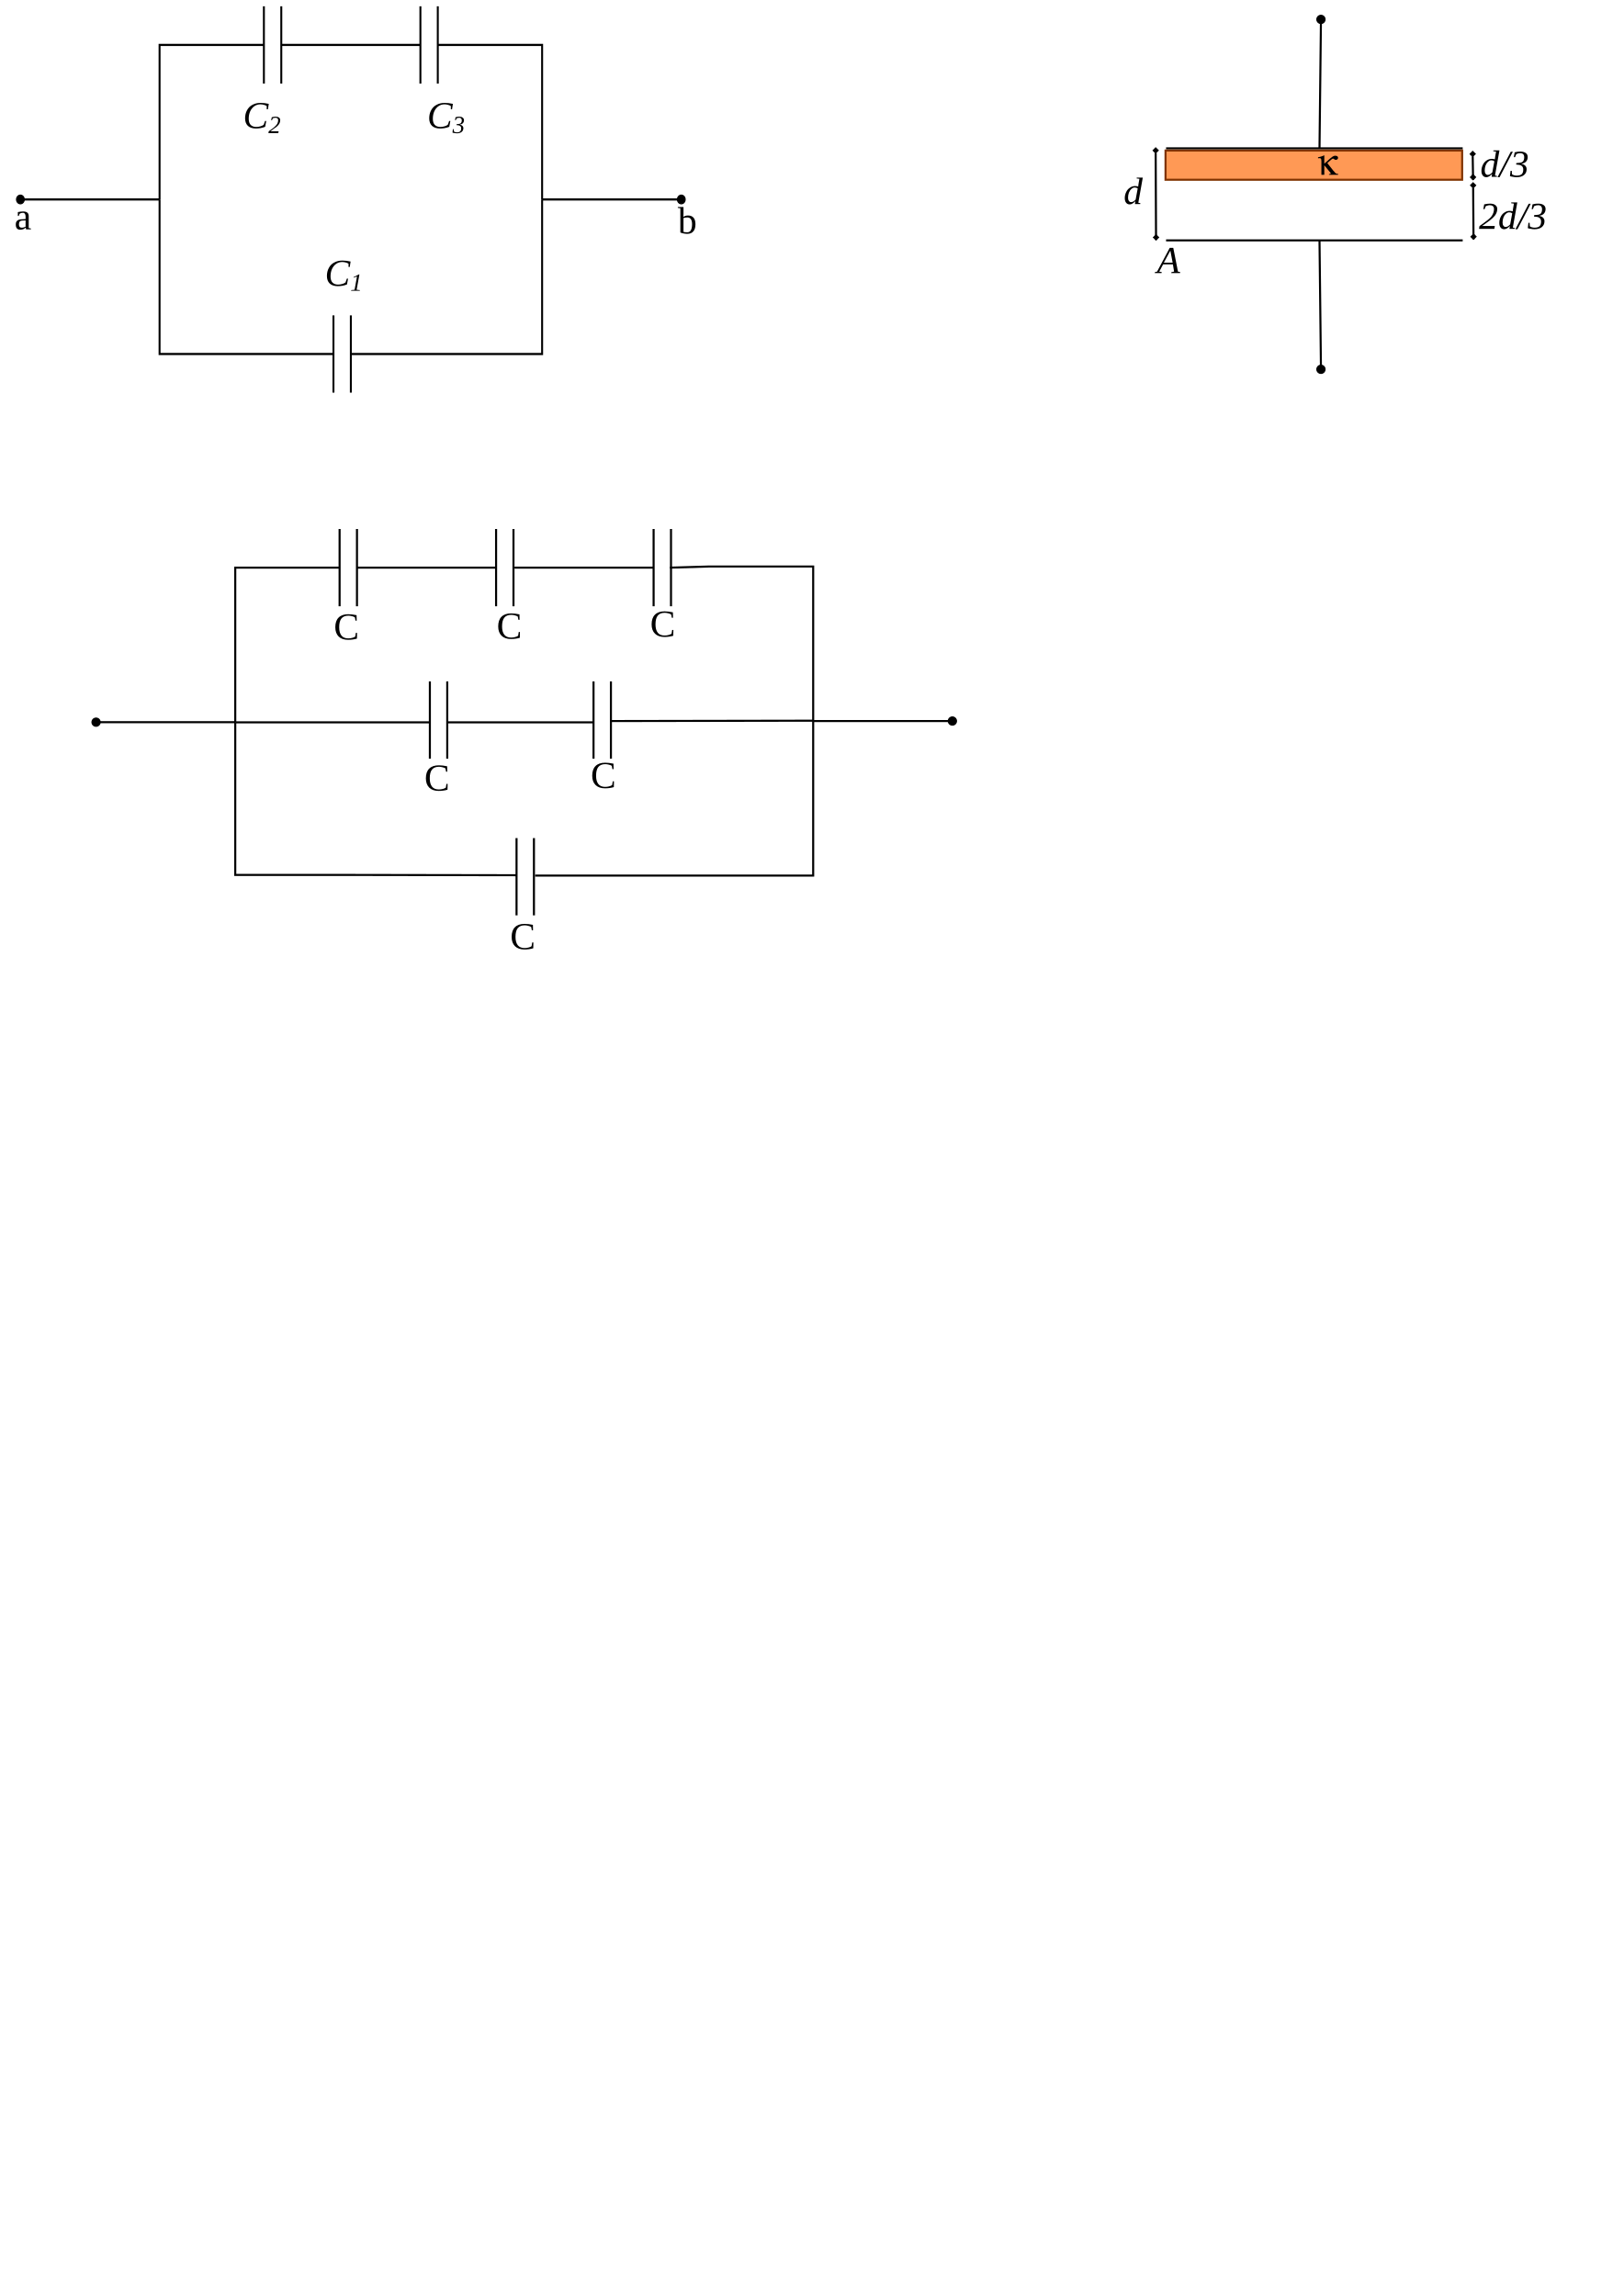
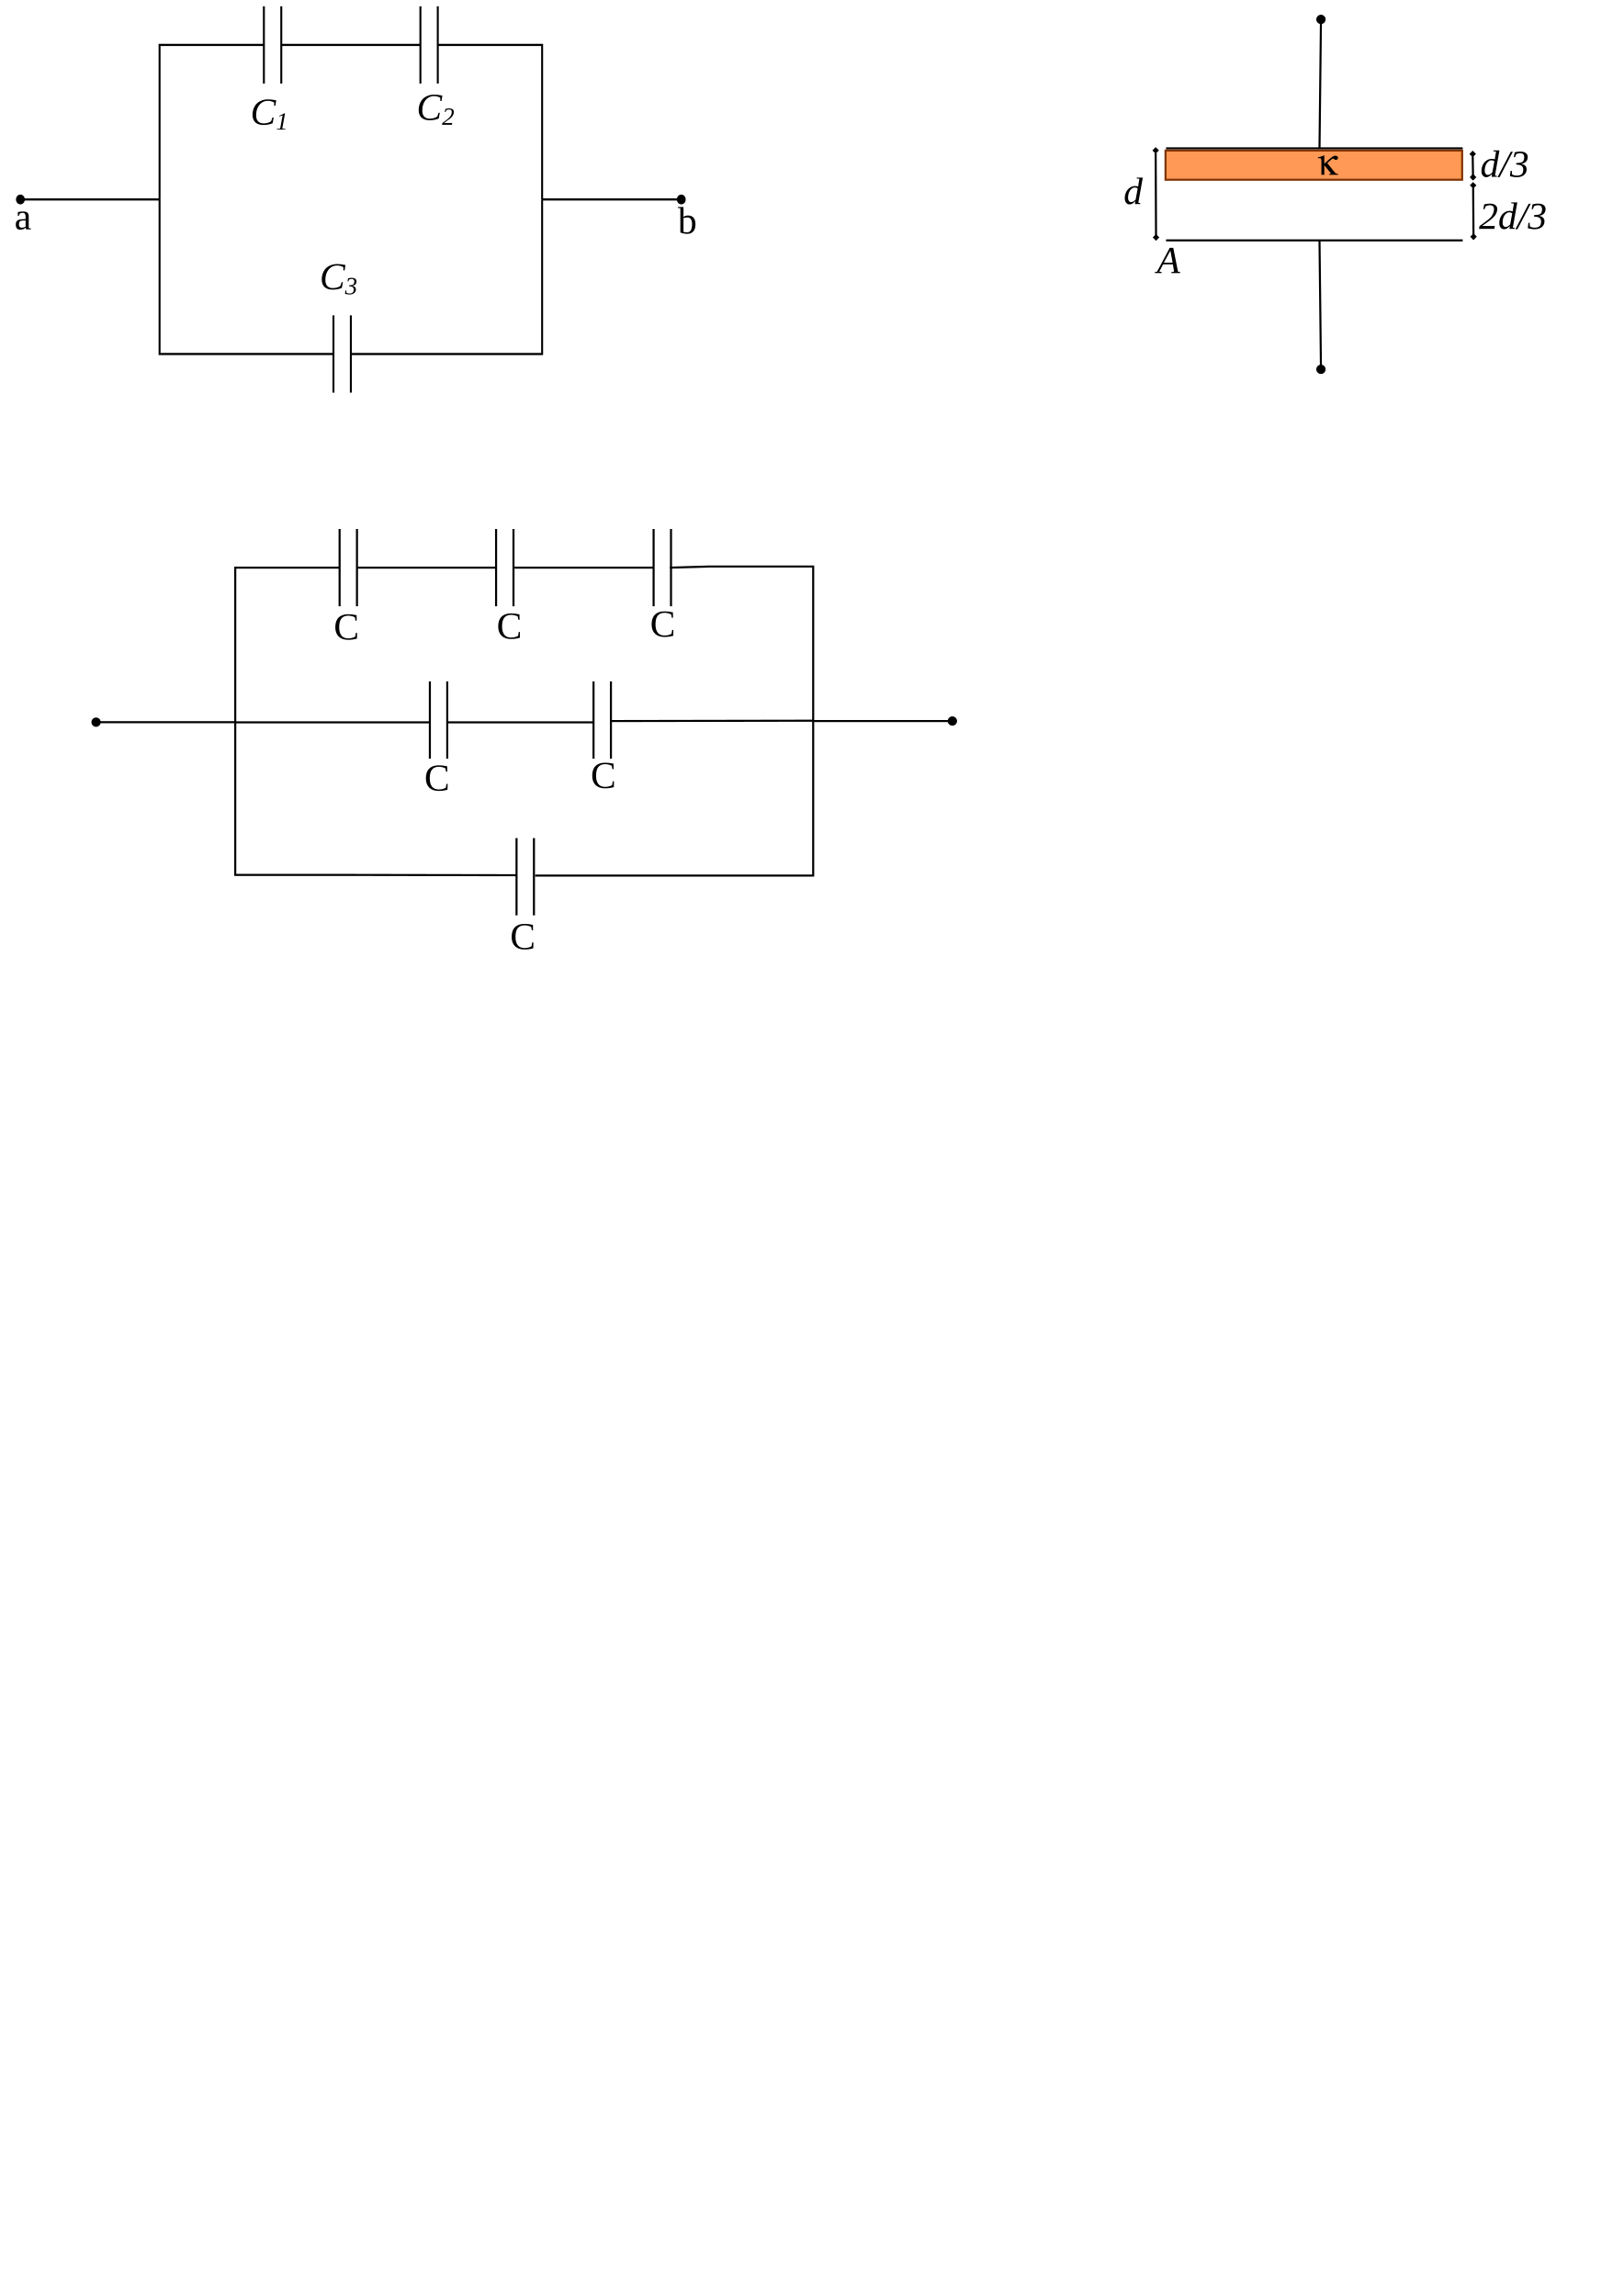
<svg xmlns="http://www.w3.org/2000/svg" width="210mm" height="297mm" viewBox="0 0 210 297" version="1.1" id="svg927">
  <defs id="defs921">
    <marker orient="auto" refY="0.0" refX="0.0" id="DiamondSend" style="overflow:visible">
      <path id="path1581" d="M 0,-7.071 L -7.071,0 L 0,7.071 L 7.071,0 L 0,-7.071 z " style="fill-rule:evenodd;stroke:#000000;stroke-width:1pt;stroke-opacity:1;fill:#000000;fill-opacity:1" transform="scale(0.2) translate(-6,0)" />
    </marker>
    <marker orient="auto" refY="0.0" refX="0.0" id="DotM" style="overflow:visible">
      <path id="path1542" d="M -2.5,-1.0 C -2.5,1.76 -4.74,4.0 -7.5,4.0 C -10.26,4.0 -12.5,1.76 -12.5,-1.0 C -12.5,-3.76 -10.26,-6.0 -7.5,-6.0 C -4.74,-6.0 -2.5,-3.76 -2.5,-1.0 z " style="fill-rule:evenodd;stroke:#000000;stroke-width:1pt;stroke-opacity:1;fill:#000000;fill-opacity:1" transform="scale(0.4) translate(7.4, 1)" />
    </marker>
    <marker orient="auto" refY="0" refX="0" id="DotM-1" style="overflow:visible">
      <path id="path1542-2" d="m -2.5,-1 c 0,2.76 -2.24,5 -5,5 -2.76,0 -5,-2.24 -5,-5 0,-2.76 2.24,-5 5,-5 2.76,0 5,2.24 5,5 z" style="fill:#000000;fill-opacity:1;fill-rule:evenodd;stroke:#000000;stroke-width:1pt;stroke-opacity:1" transform="matrix(0.4,0,0,0.4,2.96,0.4)" />
    </marker>
    <marker orient="auto" refY="0" refX="0" id="DotM-18" style="overflow:visible">
      <path id="path1542-5" d="m -2.5,-1 c 0,2.76 -2.24,5 -5,5 -2.76,0 -5,-2.24 -5,-5 0,-2.76 2.24,-5 5,-5 2.76,0 5,2.24 5,5 z" style="fill:#000000;fill-opacity:1;fill-rule:evenodd;stroke:#000000;stroke-width:1pt;stroke-opacity:1" transform="matrix(0.4,0,0,0.4,2.96,0.4)" />
    </marker>
    <marker orient="auto" refY="0" refX="0" id="DotM-1-1" style="overflow:visible">
      <path id="path1542-2-4" d="m -2.5,-1 c 0,2.76 -2.24,5 -5,5 -2.76,0 -5,-2.24 -5,-5 0,-2.76 2.24,-5 5,-5 2.76,0 5,2.24 5,5 z" style="fill:#000000;fill-opacity:1;fill-rule:evenodd;stroke:#000000;stroke-width:1pt;stroke-opacity:1" transform="matrix(0.4,0,0,0.4,2.96,0.4)" />
    </marker>
    <marker orient="auto" refY="0" refX="0" id="DotM-1-1-1" style="overflow:visible">
      <path id="path1542-2-4-2" d="m -2.5,-1 c 0,2.76 -2.24,5 -5,5 -2.76,0 -5,-2.24 -5,-5 0,-2.76 2.24,-5 5,-5 2.76,0 5,2.24 5,5 z" style="fill:#000000;fill-opacity:1;fill-rule:evenodd;stroke:#000000;stroke-width:1pt;stroke-opacity:1" transform="matrix(0.4,0,0,0.4,2.96,0.4)" />
    </marker>
    <marker orient="auto" refY="0" refX="0" id="DotM-1-1-1-9" style="overflow:visible">
      <path id="path1542-2-4-2-5" d="m -2.5,-1 c 0,2.76 -2.24,5 -5,5 -2.76,0 -5,-2.24 -5,-5 0,-2.76 2.24,-5 5,-5 2.76,0 5,2.24 5,5 z" style="fill:#000000;fill-opacity:1;fill-rule:evenodd;stroke:#000000;stroke-width:1pt;stroke-opacity:1" transform="matrix(0.4,0,0,0.4,2.96,0.4)" />
    </marker>
    <marker orient="auto" refY="0" refX="0" id="DiamondSend-9" style="overflow:visible">
      <path id="path1581-3" d="M 0,-7.071 -7.071,0 0,7.071 7.071,0 Z" style="fill:#000000;fill-opacity:1;fill-rule:evenodd;stroke:#000000;stroke-width:1pt;stroke-opacity:1" transform="matrix(0.2,0,0,0.2,-1.2,0)" />
    </marker>
    <marker orient="auto" refY="0" refX="0" id="marker4113" style="overflow:visible">
      <path id="path4111" d="M 0,-7.071 -7.071,0 0,7.071 7.071,0 Z" style="fill:#000000;fill-opacity:1;fill-rule:evenodd;stroke:#000000;stroke-width:1pt;stroke-opacity:1" transform="matrix(0.2,0,0,0.2,-1.2,0)" />
    </marker>
    <marker orient="auto" refY="0" refX="0" id="DiamondSend-9-5" style="overflow:visible">
      <path id="path1581-3-4" d="M 0,-7.071 -7.071,0 0,7.071 7.071,0 Z" style="fill:#000000;fill-opacity:1;fill-rule:evenodd;stroke:#000000;stroke-width:1pt;stroke-opacity:1" transform="matrix(0.2,0,0,0.2,-1.2,0)" />
    </marker>
    <marker orient="auto" refY="0" refX="0" id="marker4634" style="overflow:visible">
      <path id="path4632" d="M 0,-7.071 -7.071,0 0,7.071 7.071,0 Z" style="fill:#000000;fill-opacity:1;fill-rule:evenodd;stroke:#000000;stroke-width:1pt;stroke-opacity:1" transform="matrix(0.2,0,0,0.2,-1.2,0)" />
    </marker>
  </defs>
  <g id="layer1">
    <g id="g2127" transform="matrix(1.7,0,0,1.888889,-35.58646,-15.43866)" style="stroke-width:0.558">
      <path id="path1474" d="M 22.49,21.833 H 33.073" style="fill:none;stroke:#000000;stroke-width:0.148;stroke-linecap:butt;stroke-linejoin:miter;stroke-miterlimit:4;stroke-dasharray:none;stroke-opacity:1;marker-start:url(#DotM)" />
      <path id="path1760" d="M 33.073,21.833 V 11.25 h 7.938 v 0" style="fill:none;stroke:#000000;stroke-width:0.148px;stroke-linecap:butt;stroke-linejoin:miter;stroke-opacity:1" />
      <path id="path1760-7" d="m 33.073,21.833 v 10.583 h 7.938 5.292" style="fill:none;stroke:#000000;stroke-width:0.148px;stroke-linecap:butt;stroke-linejoin:miter;stroke-opacity:1" />
      <path id="path1777" d="M 41.01,8.604 V 13.896" style="fill:none;stroke:#000000;stroke-width:0.148px;stroke-linecap:butt;stroke-linejoin:miter;stroke-opacity:1" />
      <path id="path1777-8" d="M 42.333,8.604 V 13.896" style="fill:none;stroke:#000000;stroke-width:0.148px;stroke-linecap:butt;stroke-linejoin:miter;stroke-opacity:1" />
      <path id="path1794" d="m 42.333,11.25 h 10.583 v 0" style="fill:none;stroke:#000000;stroke-width:0.148px;stroke-linecap:butt;stroke-linejoin:miter;stroke-opacity:1" />
      <path id="path1777-1" d="M 52.917,8.604 V 13.896" style="fill:none;stroke:#000000;stroke-width:0.148px;stroke-linecap:butt;stroke-linejoin:miter;stroke-opacity:1" />
      <path id="path1777-8-3" d="M 54.24,8.604 V 13.896" style="fill:none;stroke:#000000;stroke-width:0.148px;stroke-linecap:butt;stroke-linejoin:miter;stroke-opacity:1" />
      <path id="path1760-3" d="M 62.177,21.833 V 11.25 h -7.938 v 0" style="fill:none;stroke:#000000;stroke-width:0.148px;stroke-linecap:butt;stroke-linejoin:miter;stroke-opacity:1" />
      <path id="path1760-7-5" d="M 62.177,21.833 V 32.417 H 54.24 47.625" style="fill:none;stroke:#000000;stroke-width:0.148px;stroke-linecap:butt;stroke-linejoin:miter;stroke-opacity:1" />
      <path id="path1777-3" d="M 46.302,29.771 V 35.062" style="fill:none;stroke:#000000;stroke-width:0.148px;stroke-linecap:butt;stroke-linejoin:miter;stroke-opacity:1" />
      <path id="path1777-8-32" d="M 47.625,29.771 V 35.062" style="fill:none;stroke:#000000;stroke-width:0.148px;stroke-linecap:butt;stroke-linejoin:miter;stroke-opacity:1" />
      <path id="path1474-1" d="M 72.76,21.833 H 62.177" style="fill:none;stroke:#000000;stroke-width:0.148;stroke-linecap:butt;stroke-linejoin:miter;stroke-miterlimit:4;stroke-dasharray:none;stroke-opacity:1;marker-start:url(#DotM-1)" />
    </g>
    <path style="fill:none;stroke:#000000;stroke-width:0.265;stroke-linecap:butt;stroke-linejoin:miter;stroke-miterlimit:4;stroke-dasharray:none;stroke-opacity:1;marker-start:url(#DotM-18)" d="M 12.435,93.418 H 30.427" id="path1474-2" />
    <path style="fill:none;stroke:#000000;stroke-width:0.265px;stroke-linecap:butt;stroke-linejoin:miter;stroke-opacity:1" d="M 30.427,93.418 V 73.427 h 13.494 v 0" id="path1760-1" />
    <path style="fill:none;stroke:#000000;stroke-width:0.265px;stroke-linecap:butt;stroke-linejoin:miter;stroke-opacity:1" d="M 30.427,93.418 V 113.175 h 13.394 l 23.027,0.04" id="path1760-7-7" />
    <path style="fill:none;stroke:#000000;stroke-width:0.265px;stroke-linecap:butt;stroke-linejoin:miter;stroke-opacity:1" d="m 43.921,68.429 v 9.995" id="path1777-7" />
    <path style="fill:none;stroke:#000000;stroke-width:0.265px;stroke-linecap:butt;stroke-linejoin:miter;stroke-opacity:1" d="m 46.17,68.429 v 9.995" id="path1777-8-4" />
    <path style="fill:none;stroke:#000000;stroke-width:0.265px;stroke-linecap:butt;stroke-linejoin:miter;stroke-opacity:1" d="m 46.17,73.427 h 17.992 v 0" id="path1794-8" />
    <path style="fill:none;stroke:#000000;stroke-width:0.265px;stroke-linecap:butt;stroke-linejoin:miter;stroke-opacity:1" d="m 64.161,68.429 v 9.995" id="path1777-1-9" />
    <path style="fill:none;stroke:#000000;stroke-width:0.265px;stroke-linecap:butt;stroke-linejoin:miter;stroke-opacity:1" d="m 66.41,68.429 v 9.995" id="path1777-8-3-7" />
    <path style="fill:none;stroke:#000000;stroke-width:0.265px;stroke-linecap:butt;stroke-linejoin:miter;stroke-opacity:1" d="M 105.172,93.271 V 73.28 H 91.678 l -5.027,0.147" id="path1760-3-6" />
    <path style="fill:none;stroke:#000000;stroke-width:0.265px;stroke-linecap:butt;stroke-linejoin:miter;stroke-opacity:1" d="M 105.172,93.271 V 113.262 H 91.678 69.208" id="path1760-7-5-7" />
    <path style="fill:none;stroke:#000000;stroke-width:0.265px;stroke-linecap:butt;stroke-linejoin:miter;stroke-opacity:1" d="m 66.807,108.411 v 9.995" id="path1777-3-4" />
    <path style="fill:none;stroke:#000000;stroke-width:0.265px;stroke-linecap:butt;stroke-linejoin:miter;stroke-opacity:1" d="m 69.056,108.411 v 9.995" id="path1777-8-32-1" />
    <path style="fill:none;stroke:#000000;stroke-width:0.265;stroke-linecap:butt;stroke-linejoin:miter;stroke-miterlimit:4;stroke-dasharray:none;stroke-opacity:1;marker-start:url(#DotM-1-1)" d="M 123.164,93.271 H 105.172" id="path1474-1-3" />
    <path style="fill:none;stroke:#000000;stroke-width:0.265px;stroke-linecap:butt;stroke-linejoin:miter;stroke-opacity:1" d="m 66.543,73.427 h 17.992 v 0" id="path1794-8-1" />
    <path style="fill:none;stroke:#000000;stroke-width:0.265px;stroke-linecap:butt;stroke-linejoin:miter;stroke-opacity:1" d="m 84.534,68.429 v 9.995" id="path1777-1-9-9" />
    <path style="fill:none;stroke:#000000;stroke-width:0.265px;stroke-linecap:butt;stroke-linejoin:miter;stroke-opacity:1" d="m 86.783,68.429 v 9.995" id="path1777-8-3-7-1" />
    <path style="fill:none;stroke:#000000;stroke-width:0.265px;stroke-linecap:butt;stroke-linejoin:miter;stroke-opacity:1" d="m 55.596,88.146 v 9.995" id="path1777-3-4-7" />
    <path style="fill:none;stroke:#000000;stroke-width:0.265px;stroke-linecap:butt;stroke-linejoin:miter;stroke-opacity:1" d="m 57.845,88.146 v 9.995" id="path1777-8-32-1-8" />
    <path style="fill:none;stroke:#000000;stroke-width:0.265px;stroke-linecap:butt;stroke-linejoin:miter;stroke-opacity:1" d="m 76.763,88.146 v 9.995" id="path1777-3-4-6" />
    <path style="fill:none;stroke:#000000;stroke-width:0.265px;stroke-linecap:butt;stroke-linejoin:miter;stroke-opacity:1" d="m 79.012,88.146 v 9.995" id="path1777-8-32-1-7" />
    <path style="fill:none;stroke:#000000;stroke-width:0.265px;stroke-linecap:butt;stroke-linejoin:miter;stroke-opacity:1" d="M 30.46,93.438 H 55.596" id="path2484" />
    <path style="fill:none;stroke:#000000;stroke-width:0.265px;stroke-linecap:butt;stroke-linejoin:miter;stroke-opacity:1" d="M 57.941,93.438 H 76.763" id="path2486" />
    <path style="fill:none;stroke:#000000;stroke-width:0.265px;stroke-linecap:butt;stroke-linejoin:miter;stroke-opacity:1" d="m 79.092,93.271 26.08,-0.047" id="path2484-7" />
    <text xml:space="preserve" style="font-style:italic;font-variant:normal;font-weight:normal;font-stretch:normal;font-size:10.583px;line-height:1.25;font-family:'Times New Roman';-inkscape-font-specification:'Times New Roman, Italic';font-variant-ligatures:normal;font-variant-caps:normal;font-variant-numeric:normal;font-feature-settings:normal;text-align:start;letter-spacing:0px;word-spacing:0px;writing-mode:lr-tb;text-anchor:start;fill:#000000;fill-opacity:1;stroke:none;stroke-width:0.265" x="43.164" y="82.717" id="text2505">
      <tspan id="tspan2503" x="43.164" y="82.717" style="font-style:normal;font-variant:normal;font-weight:normal;font-stretch:normal;font-size:4.939px;font-family:'Times New Roman';-inkscape-font-specification:'Times New Roman, Normal';font-variant-ligatures:normal;font-variant-caps:normal;font-variant-numeric:normal;font-feature-settings:normal;text-align:start;writing-mode:lr-tb;text-anchor:start;stroke-width:0.265">C</tspan>
    </text>
    <text xml:space="preserve" style="font-style:italic;font-variant:normal;font-weight:normal;font-stretch:normal;font-size:10.583px;line-height:1.25;font-family:'Times New Roman';-inkscape-font-specification:'Times New Roman, Italic';font-variant-ligatures:normal;font-variant-caps:normal;font-variant-numeric:normal;font-feature-settings:normal;text-align:start;letter-spacing:0px;word-spacing:0px;writing-mode:lr-tb;text-anchor:start;fill:#000000;fill-opacity:1;stroke:none;stroke-width:0.265" x="64.231" y="82.614" id="text2505-9">
      <tspan id="tspan2503-4" x="64.231" y="82.614" style="font-style:normal;font-variant:normal;font-weight:normal;font-stretch:normal;font-size:4.939px;font-family:'Times New Roman';-inkscape-font-specification:'Times New Roman, Normal';font-variant-ligatures:normal;font-variant-caps:normal;font-variant-numeric:normal;font-feature-settings:normal;text-align:start;writing-mode:lr-tb;text-anchor:start;stroke-width:0.265">C</tspan>
    </text>
    <text xml:space="preserve" style="font-style:italic;font-variant:normal;font-weight:normal;font-stretch:normal;font-size:10.583px;line-height:1.25;font-family:'Times New Roman';-inkscape-font-specification:'Times New Roman, Italic';font-variant-ligatures:normal;font-variant-caps:normal;font-variant-numeric:normal;font-feature-settings:normal;text-align:start;letter-spacing:0px;word-spacing:0px;writing-mode:lr-tb;text-anchor:start;fill:#000000;fill-opacity:1;stroke:none;stroke-width:0.265" x="84.076" y="82.347" id="text2505-4">
      <tspan id="tspan2503-1" x="84.076" y="82.347" style="font-style:normal;font-variant:normal;font-weight:normal;font-stretch:normal;font-size:4.939px;font-family:'Times New Roman';-inkscape-font-specification:'Times New Roman, Normal';font-variant-ligatures:normal;font-variant-caps:normal;font-variant-numeric:normal;font-feature-settings:normal;text-align:start;writing-mode:lr-tb;text-anchor:start;stroke-width:0.265">C</tspan>
    </text>
    <text xml:space="preserve" style="font-style:italic;font-variant:normal;font-weight:normal;font-stretch:normal;font-size:10.583px;line-height:1.25;font-family:'Times New Roman';-inkscape-font-specification:'Times New Roman, Italic';font-variant-ligatures:normal;font-variant-caps:normal;font-variant-numeric:normal;font-feature-settings:normal;text-align:start;letter-spacing:0px;word-spacing:0px;writing-mode:lr-tb;text-anchor:start;fill:#000000;fill-opacity:1;stroke:none;stroke-width:0.265" x="54.877" y="102.259" id="text2505-0">
      <tspan id="tspan2503-3" x="54.877" y="102.259" style="font-style:normal;font-variant:normal;font-weight:normal;font-stretch:normal;font-size:4.939px;font-family:'Times New Roman';-inkscape-font-specification:'Times New Roman, Normal';font-variant-ligatures:normal;font-variant-caps:normal;font-variant-numeric:normal;font-feature-settings:normal;text-align:start;writing-mode:lr-tb;text-anchor:start;stroke-width:0.265">C</tspan>
    </text>
    <text xml:space="preserve" style="font-style:italic;font-variant:normal;font-weight:normal;font-stretch:normal;font-size:10.583px;line-height:1.25;font-family:'Times New Roman';-inkscape-font-specification:'Times New Roman, Italic';font-variant-ligatures:normal;font-variant-caps:normal;font-variant-numeric:normal;font-feature-settings:normal;text-align:start;letter-spacing:0px;word-spacing:0px;writing-mode:lr-tb;text-anchor:start;fill:#000000;fill-opacity:1;stroke:none;stroke-width:0.265" x="76.392" y="101.925" id="text2505-8">
      <tspan id="tspan2503-6" x="76.392" y="101.925" style="font-style:normal;font-variant:normal;font-weight:normal;font-stretch:normal;font-size:4.939px;font-family:'Times New Roman';-inkscape-font-specification:'Times New Roman, Normal';font-variant-ligatures:normal;font-variant-caps:normal;font-variant-numeric:normal;font-feature-settings:normal;text-align:start;writing-mode:lr-tb;text-anchor:start;stroke-width:0.265">C</tspan>
    </text>
    <text xml:space="preserve" style="font-style:italic;font-variant:normal;font-weight:normal;font-stretch:normal;font-size:10.583px;line-height:1.25;font-family:'Times New Roman';-inkscape-font-specification:'Times New Roman, Italic';font-variant-ligatures:normal;font-variant-caps:normal;font-variant-numeric:normal;font-feature-settings:normal;text-align:start;letter-spacing:0px;word-spacing:0px;writing-mode:lr-tb;text-anchor:start;fill:#000000;fill-opacity:1;stroke:none;stroke-width:0.265" x="65.968" y="122.772" id="text2505-6">
      <tspan id="tspan2503-9" x="65.968" y="122.772" style="font-style:normal;font-variant:normal;font-weight:normal;font-stretch:normal;font-size:4.939px;font-family:'Times New Roman';-inkscape-font-specification:'Times New Roman, Normal';font-variant-ligatures:normal;font-variant-caps:normal;font-variant-numeric:normal;font-feature-settings:normal;text-align:start;writing-mode:lr-tb;text-anchor:start;stroke-width:0.265">C</tspan>
    </text>
    <path style="fill:none;stroke:#000000;stroke-width:0.265;stroke-linecap:butt;stroke-linejoin:miter;stroke-miterlimit:4;stroke-dasharray:none;stroke-opacity:1;marker-start:url(#DotM-1-1-1)" d="M 170.844,2.52 170.656,19.188" id="path1474-1-3-2" />
    <path style="fill:none;stroke:#000000;stroke-width:0.265px;stroke-linecap:butt;stroke-linejoin:miter;stroke-opacity:1" d="m 150.812,19.188 h 38.365" id="path3181" />
    <path style="fill:none;stroke:#000000;stroke-width:0.265px;stroke-linecap:butt;stroke-linejoin:miter;stroke-opacity:1" d="m 150.812,31.094 h 38.365" id="path3181-7" />
    <path style="fill:none;stroke:#000000;stroke-width:0.265;stroke-linecap:butt;stroke-linejoin:miter;stroke-miterlimit:4;stroke-dasharray:none;stroke-opacity:1;marker-start:url(#DotM-1-1-1-9)" d="M 170.844,47.762 170.656,31.094" id="path1474-1-3-2-9" />
    <rect style="opacity:1;fill:#ff9955;stroke:#803300;stroke-width:0.265;stroke-miterlimit:4;stroke-dasharray:none;stroke-dashoffset:0;stroke-opacity:1" id="rect3531" width="38.365" height="3.78" x="150.742" y="19.471" />
    <path style="fill:none;stroke:#000000;stroke-width:0.265px;stroke-linecap:butt;stroke-linejoin:miter;stroke-opacity:1;marker-start:url(#DiamondSend);marker-end:url(#DiamondSend)" d="m 190.472,20.232 0.047,3.006" id="path3533" />
    <path style="fill:none;stroke:#000000;stroke-width:0.265px;stroke-linecap:butt;stroke-linejoin:miter;stroke-opacity:1;marker-start:url(#DiamondSend-9);marker-end:url(#DiamondSend-9)" d="m 190.529,24.292 0.047,6.644" id="path3533-8" />
    <text xml:space="preserve" style="font-style:italic;font-variant:normal;font-weight:normal;font-stretch:normal;font-size:10.583px;line-height:1.25;font-family:'Times New Roman';-inkscape-font-specification:'Times New Roman, Italic';font-variant-ligatures:normal;font-variant-caps:normal;font-variant-numeric:normal;font-feature-settings:normal;text-align:start;letter-spacing:0px;word-spacing:0px;writing-mode:lr-tb;text-anchor:start;fill:#000000;fill-opacity:1;stroke:none;stroke-width:0.265" x="191.445" y="22.873" id="text4552">
      <tspan id="tspan4550" x="191.445" y="22.873" style="font-style:italic;font-variant:normal;font-weight:normal;font-stretch:normal;font-size:4.939px;font-family:'Times New Roman';-inkscape-font-specification:'Times New Roman, Italic';font-variant-ligatures:normal;font-variant-caps:normal;font-variant-numeric:normal;font-feature-settings:normal;text-align:start;writing-mode:lr-tb;text-anchor:start;stroke-width:0.265">d/3</tspan>
    </text>
    <text xml:space="preserve" style="font-style:italic;font-variant:normal;font-weight:normal;font-stretch:normal;font-size:10.583px;line-height:1.25;font-family:'Times New Roman';-inkscape-font-specification:'Times New Roman, Italic';font-variant-ligatures:normal;font-variant-caps:normal;font-variant-numeric:normal;font-feature-settings:normal;text-align:start;letter-spacing:0px;word-spacing:0px;writing-mode:lr-tb;text-anchor:start;fill:#000000;fill-opacity:1;stroke:none;stroke-width:0.265" x="191.287" y="29.605" id="text4552-7">
      <tspan id="tspan4550-2" x="191.287" y="29.605" style="font-style:italic;font-variant:normal;font-weight:normal;font-stretch:normal;font-size:4.939px;font-family:'Times New Roman';-inkscape-font-specification:'Times New Roman, Italic';font-variant-ligatures:normal;font-variant-caps:normal;font-variant-numeric:normal;font-feature-settings:normal;text-align:start;writing-mode:lr-tb;text-anchor:start;stroke-width:0.265">2d/3</tspan>
    </text>
    <text xml:space="preserve" style="font-style:italic;font-variant:normal;font-weight:normal;font-stretch:normal;font-size:10.583px;line-height:1.25;font-family:'Times New Roman';-inkscape-font-specification:'Times New Roman, Italic';font-variant-ligatures:normal;font-variant-caps:normal;font-variant-numeric:normal;font-feature-settings:normal;text-align:start;letter-spacing:0px;word-spacing:0px;writing-mode:lr-tb;text-anchor:start;fill:#000000;fill-opacity:1;stroke:none;stroke-width:0.265" x="170.31" y="22.613" id="text4552-1">
      <tspan id="tspan4550-1" x="170.31" y="22.613" style="font-style:normal;font-variant:normal;font-weight:normal;font-stretch:normal;font-size:4.939px;font-family:Symbol;-inkscape-font-specification:'Symbol, Normal';font-variant-ligatures:normal;font-variant-caps:normal;font-variant-numeric:normal;font-feature-settings:normal;text-align:start;writing-mode:lr-tb;text-anchor:start;stroke-width:0.265">k</tspan>
    </text>
    <text xml:space="preserve" style="font-style:italic;font-variant:normal;font-weight:normal;font-stretch:normal;font-size:10.583px;line-height:1.25;font-family:'Times New Roman';-inkscape-font-specification:'Times New Roman, Italic';font-variant-ligatures:normal;font-variant-caps:normal;font-variant-numeric:normal;font-feature-settings:normal;text-align:start;letter-spacing:0px;word-spacing:0px;writing-mode:lr-tb;text-anchor:start;fill:#000000;fill-opacity:1;stroke:none;stroke-width:0.265" x="149.618" y="35.322" id="text4552-7-3">
      <tspan id="tspan4550-2-2" x="149.618" y="35.322" style="font-style:italic;font-variant:normal;font-weight:normal;font-stretch:normal;font-size:4.939px;font-family:'Times New Roman';-inkscape-font-specification:'Times New Roman, Italic';font-variant-ligatures:normal;font-variant-caps:normal;font-variant-numeric:normal;font-feature-settings:normal;text-align:start;writing-mode:lr-tb;text-anchor:start;stroke-width:0.265">A</tspan>
    </text>
    <path style="fill:none;stroke:#000000;stroke-width:0.265px;stroke-linecap:butt;stroke-linejoin:miter;stroke-opacity:1;marker-start:url(#DiamondSend-9-5);marker-end:url(#DiamondSend-9-5)" d="m 149.468,19.777 0.047,11.251" id="path3533-8-7" />
    <text xml:space="preserve" style="font-style:italic;font-variant:normal;font-weight:normal;font-stretch:normal;font-size:10.583px;line-height:1.25;font-family:'Times New Roman';-inkscape-font-specification:'Times New Roman, Italic';font-variant-ligatures:normal;font-variant-caps:normal;font-variant-numeric:normal;font-feature-settings:normal;text-align:start;letter-spacing:0px;word-spacing:0px;writing-mode:lr-tb;text-anchor:start;fill:#000000;fill-opacity:1;stroke:none;stroke-width:0.265" x="145.316" y="26.393" id="text4552-10">
      <tspan id="tspan4550-9" x="145.316" y="26.393" style="font-style:italic;font-variant:normal;font-weight:normal;font-stretch:normal;font-size:4.939px;font-family:'Times New Roman';-inkscape-font-specification:'Times New Roman, Italic';font-variant-ligatures:normal;font-variant-caps:normal;font-variant-numeric:normal;font-feature-settings:normal;text-align:start;writing-mode:lr-tb;text-anchor:start;stroke-width:0.265">d</tspan>
    </text>
    <text xml:space="preserve" style="font-style:normal;font-size:4.939px;line-height:1.25;font-family:'Times New Roman';-inkscape-font-specification:'Times New Roman, Normal';font-variant-ligatures:none;stroke-width:0.265;font-weight:normal;font-stretch:normal;font-variant:normal;font-variant-caps:normal;font-variant-numeric:normal;font-variant-east-asian:normal" x="1.871" y="29.667" id="text22500">
      <tspan id="tspan22498" style="stroke-width:0.265;-inkscape-font-specification:'Times New Roman, Normal';font-family:'Times New Roman';font-weight:normal;font-style:normal;font-stretch:normal;font-variant:normal;font-size:4.939px;font-variant-ligatures:none;font-variant-caps:normal;font-variant-numeric:normal;font-variant-east-asian:normal" x="1.871" y="29.667">a</tspan>
    </text>
    <text xml:space="preserve" style="font-style:normal;font-size:4.939px;line-height:1.25;font-family:'Times New Roman';-inkscape-font-specification:'Times New Roman, Normal';font-variant-ligatures:none;stroke-width:0.265;font-weight:normal;font-stretch:normal;font-variant:normal;font-variant-caps:normal;font-variant-numeric:normal;font-variant-east-asian:normal" x="87.664" y="30.201" id="text22504">
      <tspan id="tspan22502" style="stroke-width:0.265;-inkscape-font-specification:'Times New Roman, Normal';font-family:'Times New Roman';font-weight:normal;font-style:normal;font-stretch:normal;font-variant:normal;font-size:4.939px;font-variant-ligatures:none;font-variant-caps:normal;font-variant-numeric:normal;font-variant-east-asian:normal" x="87.664" y="30.201">b</tspan>
    </text>
-     <text xml:space="preserve" style="font-style:italic;font-size:4.939px;line-height:1.25;font-family:'Times New Roman';-inkscape-font-specification:'Times New Roman, Italic';font-variant-ligatures:none;stroke-width:0.265" x="42.001" y="36.967" id="text448">
-       <tspan id="tspan446" style="stroke-width:0.265" x="42.001" y="36.967">C<tspan style="font-size:65%;baseline-shift:sub" id="tspan554">1</tspan>
+     <text xml:space="preserve" style="font-style:italic;font-size:4.939px;line-height:1.25;font-family:'Times New Roman';-inkscape-font-specification:'Times New Roman, Italic';font-variant-ligatures:none;stroke-width:0.265" x="32.379" y="16.12" id="text448">
+       <tspan id="tspan446" style="stroke-width:0.265" x="32.379" y="16.12">C<tspan style="font-size:65%;baseline-shift:sub" id="tspan554">1</tspan>
      </tspan>
    </text>
-     <text xml:space="preserve" style="font-style:italic;font-size:4.939px;line-height:1.25;font-family:'Times New Roman';-inkscape-font-specification:'Times New Roman, Italic';font-variant-ligatures:none;stroke-width:0.265" x="31.417" y="16.574" id="text448-2">
-       <tspan id="tspan446-8" style="stroke-width:0.265" x="31.417" y="16.574">C<tspan style="font-size:65%;baseline-shift:sub" id="tspan554-4">2</tspan>
+     <text xml:space="preserve" style="font-style:italic;font-size:4.939px;line-height:1.25;font-family:'Times New Roman';-inkscape-font-specification:'Times New Roman, Italic';font-variant-ligatures:none;stroke-width:0.265" x="53.868" y="15.505" id="text448-2">
+       <tspan id="tspan446-8" style="stroke-width:0.265" x="53.868" y="15.505">C<tspan style="font-size:65%;baseline-shift:sub" id="tspan554-4">2</tspan>
      </tspan>
    </text>
-     <text xml:space="preserve" style="font-style:italic;font-size:4.939px;line-height:1.25;font-family:'Times New Roman';-inkscape-font-specification:'Times New Roman, Italic';font-variant-ligatures:none;stroke-width:0.265" x="55.23" y="16.574" id="text448-5">
-       <tspan id="tspan446-1" style="stroke-width:0.265" x="55.23" y="16.574">C<tspan style="font-size:65%;baseline-shift:sub" id="tspan554-5">3</tspan>
+     <text xml:space="preserve" style="font-style:italic;font-size:4.939px;line-height:1.25;font-family:'Times New Roman';-inkscape-font-specification:'Times New Roman, Italic';font-variant-ligatures:none;stroke-width:0.265" x="41.332" y="37.421" id="text448-5">
+       <tspan id="tspan446-1" style="stroke-width:0.265" x="41.332" y="37.421">C<tspan style="font-size:65%;baseline-shift:sub" id="tspan554-5">3</tspan>
      </tspan>
    </text>
  </g>
</svg>
